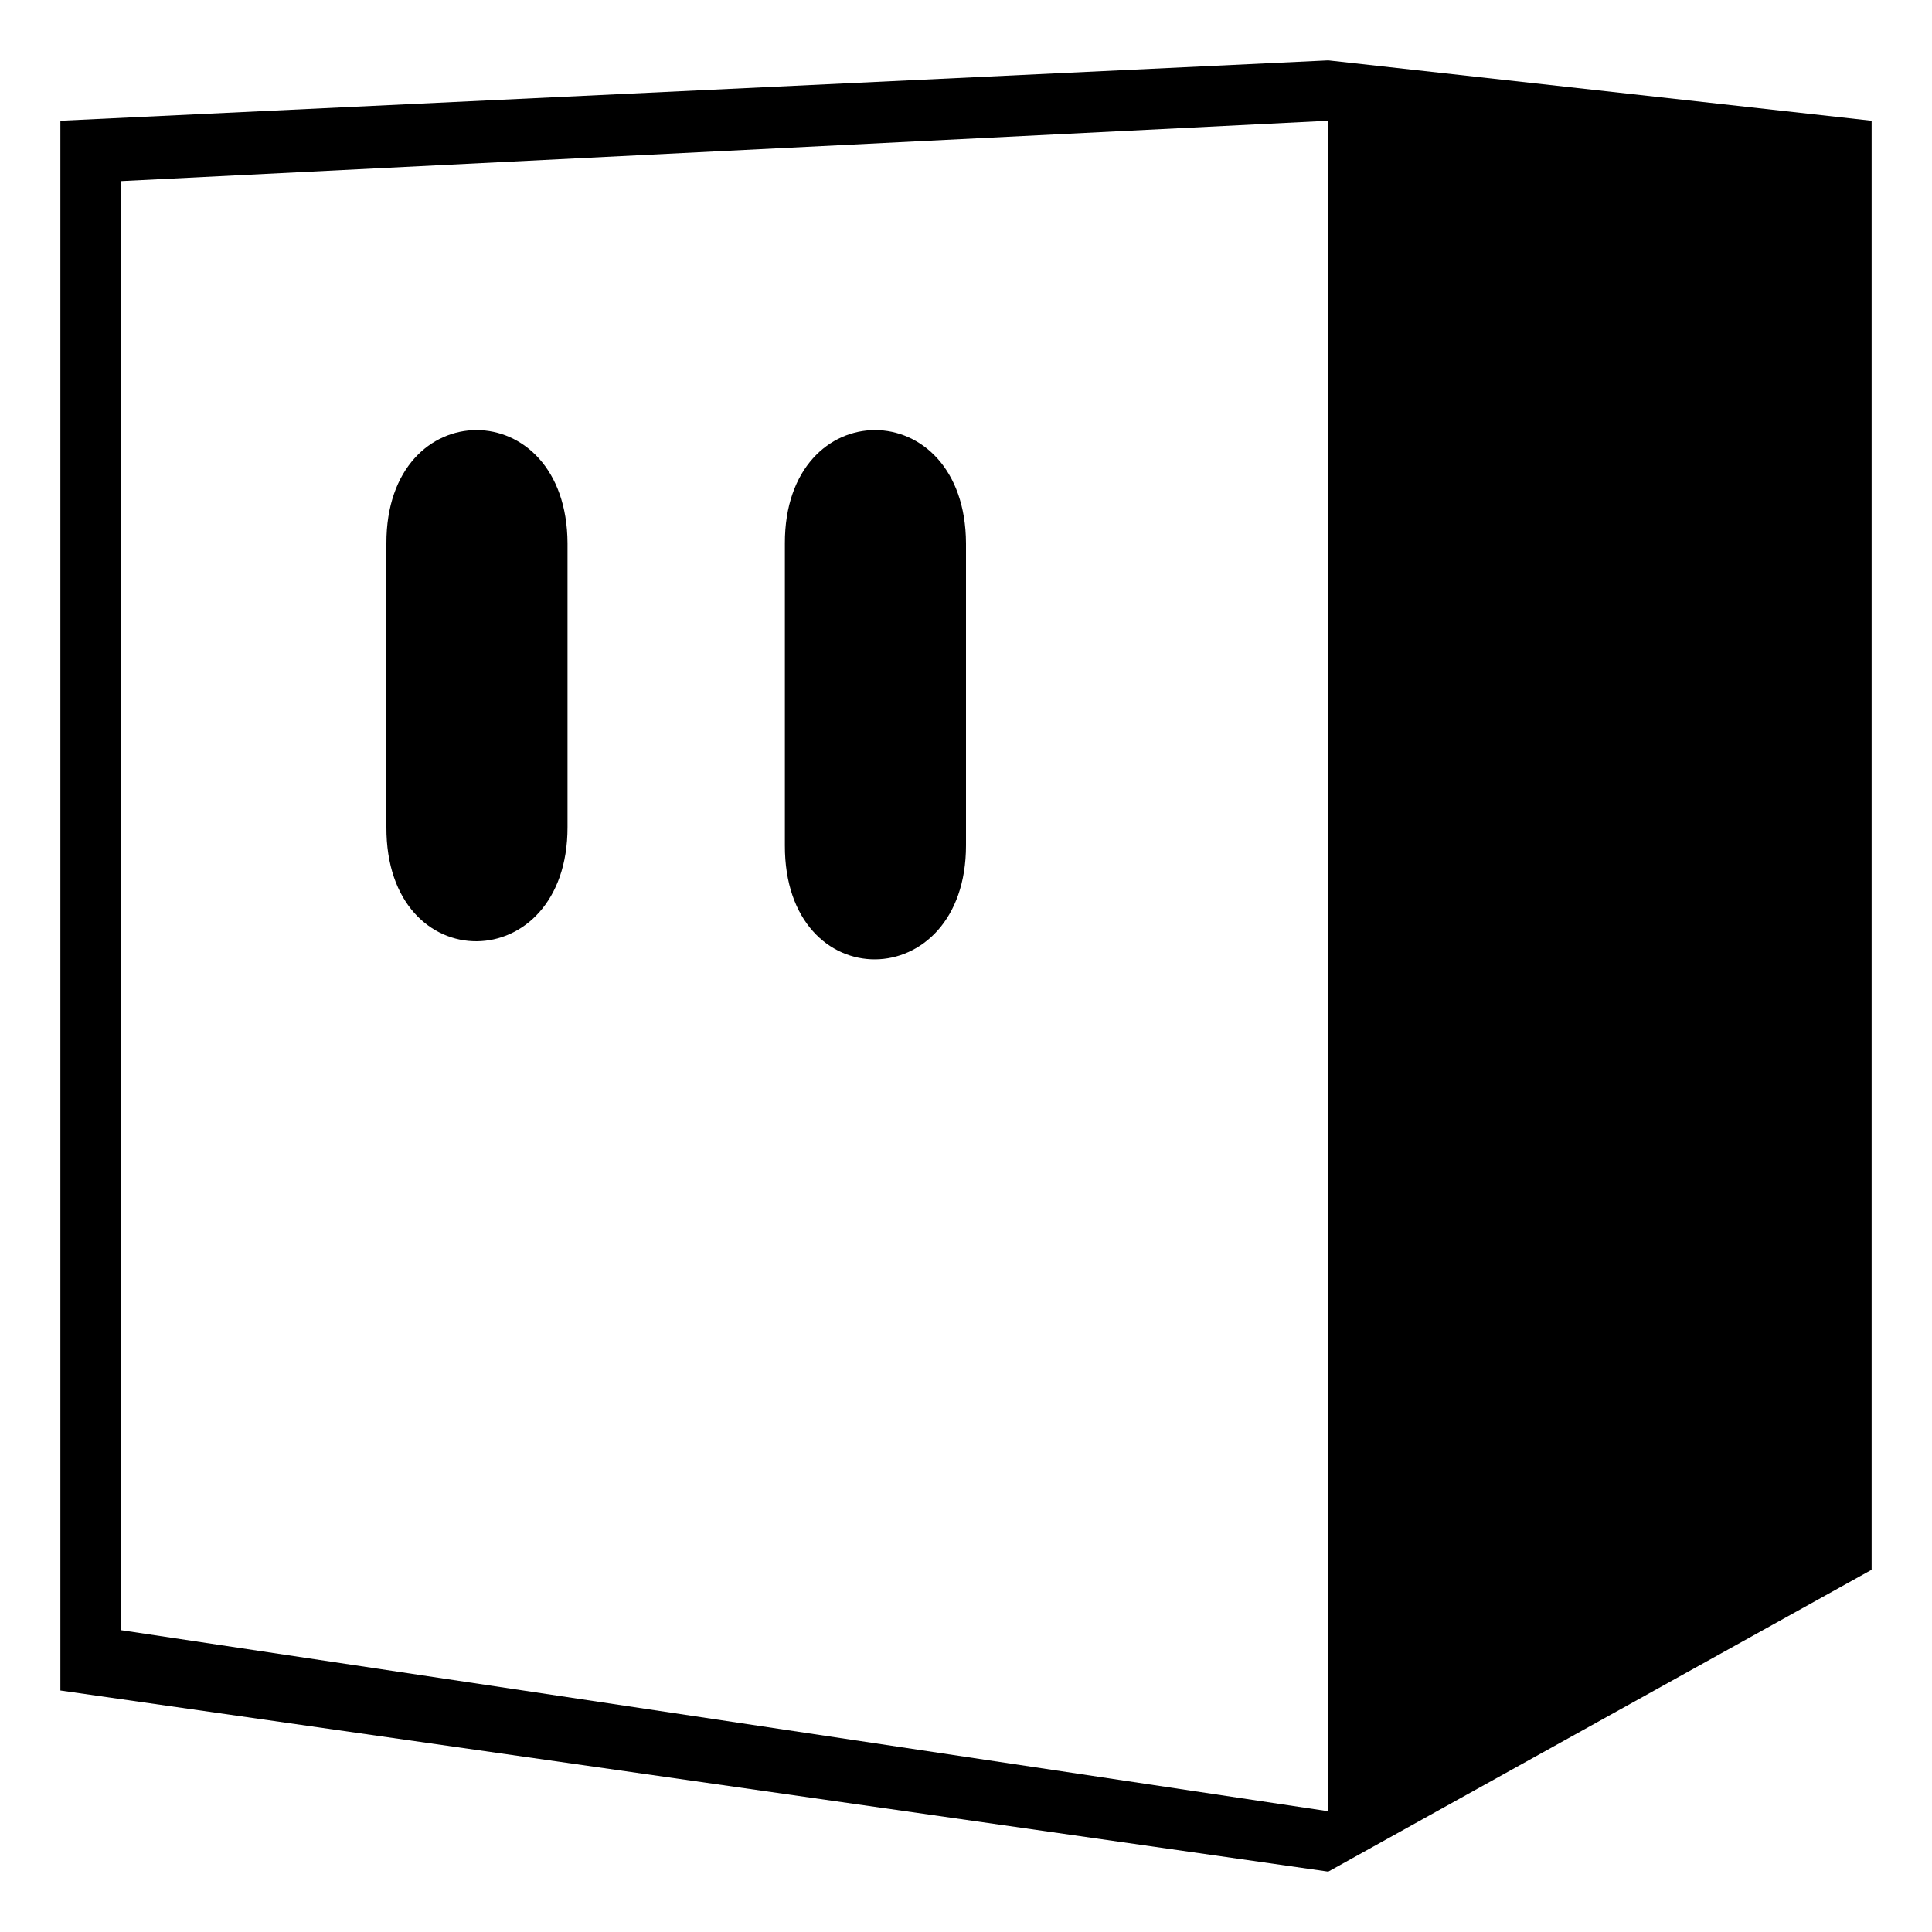
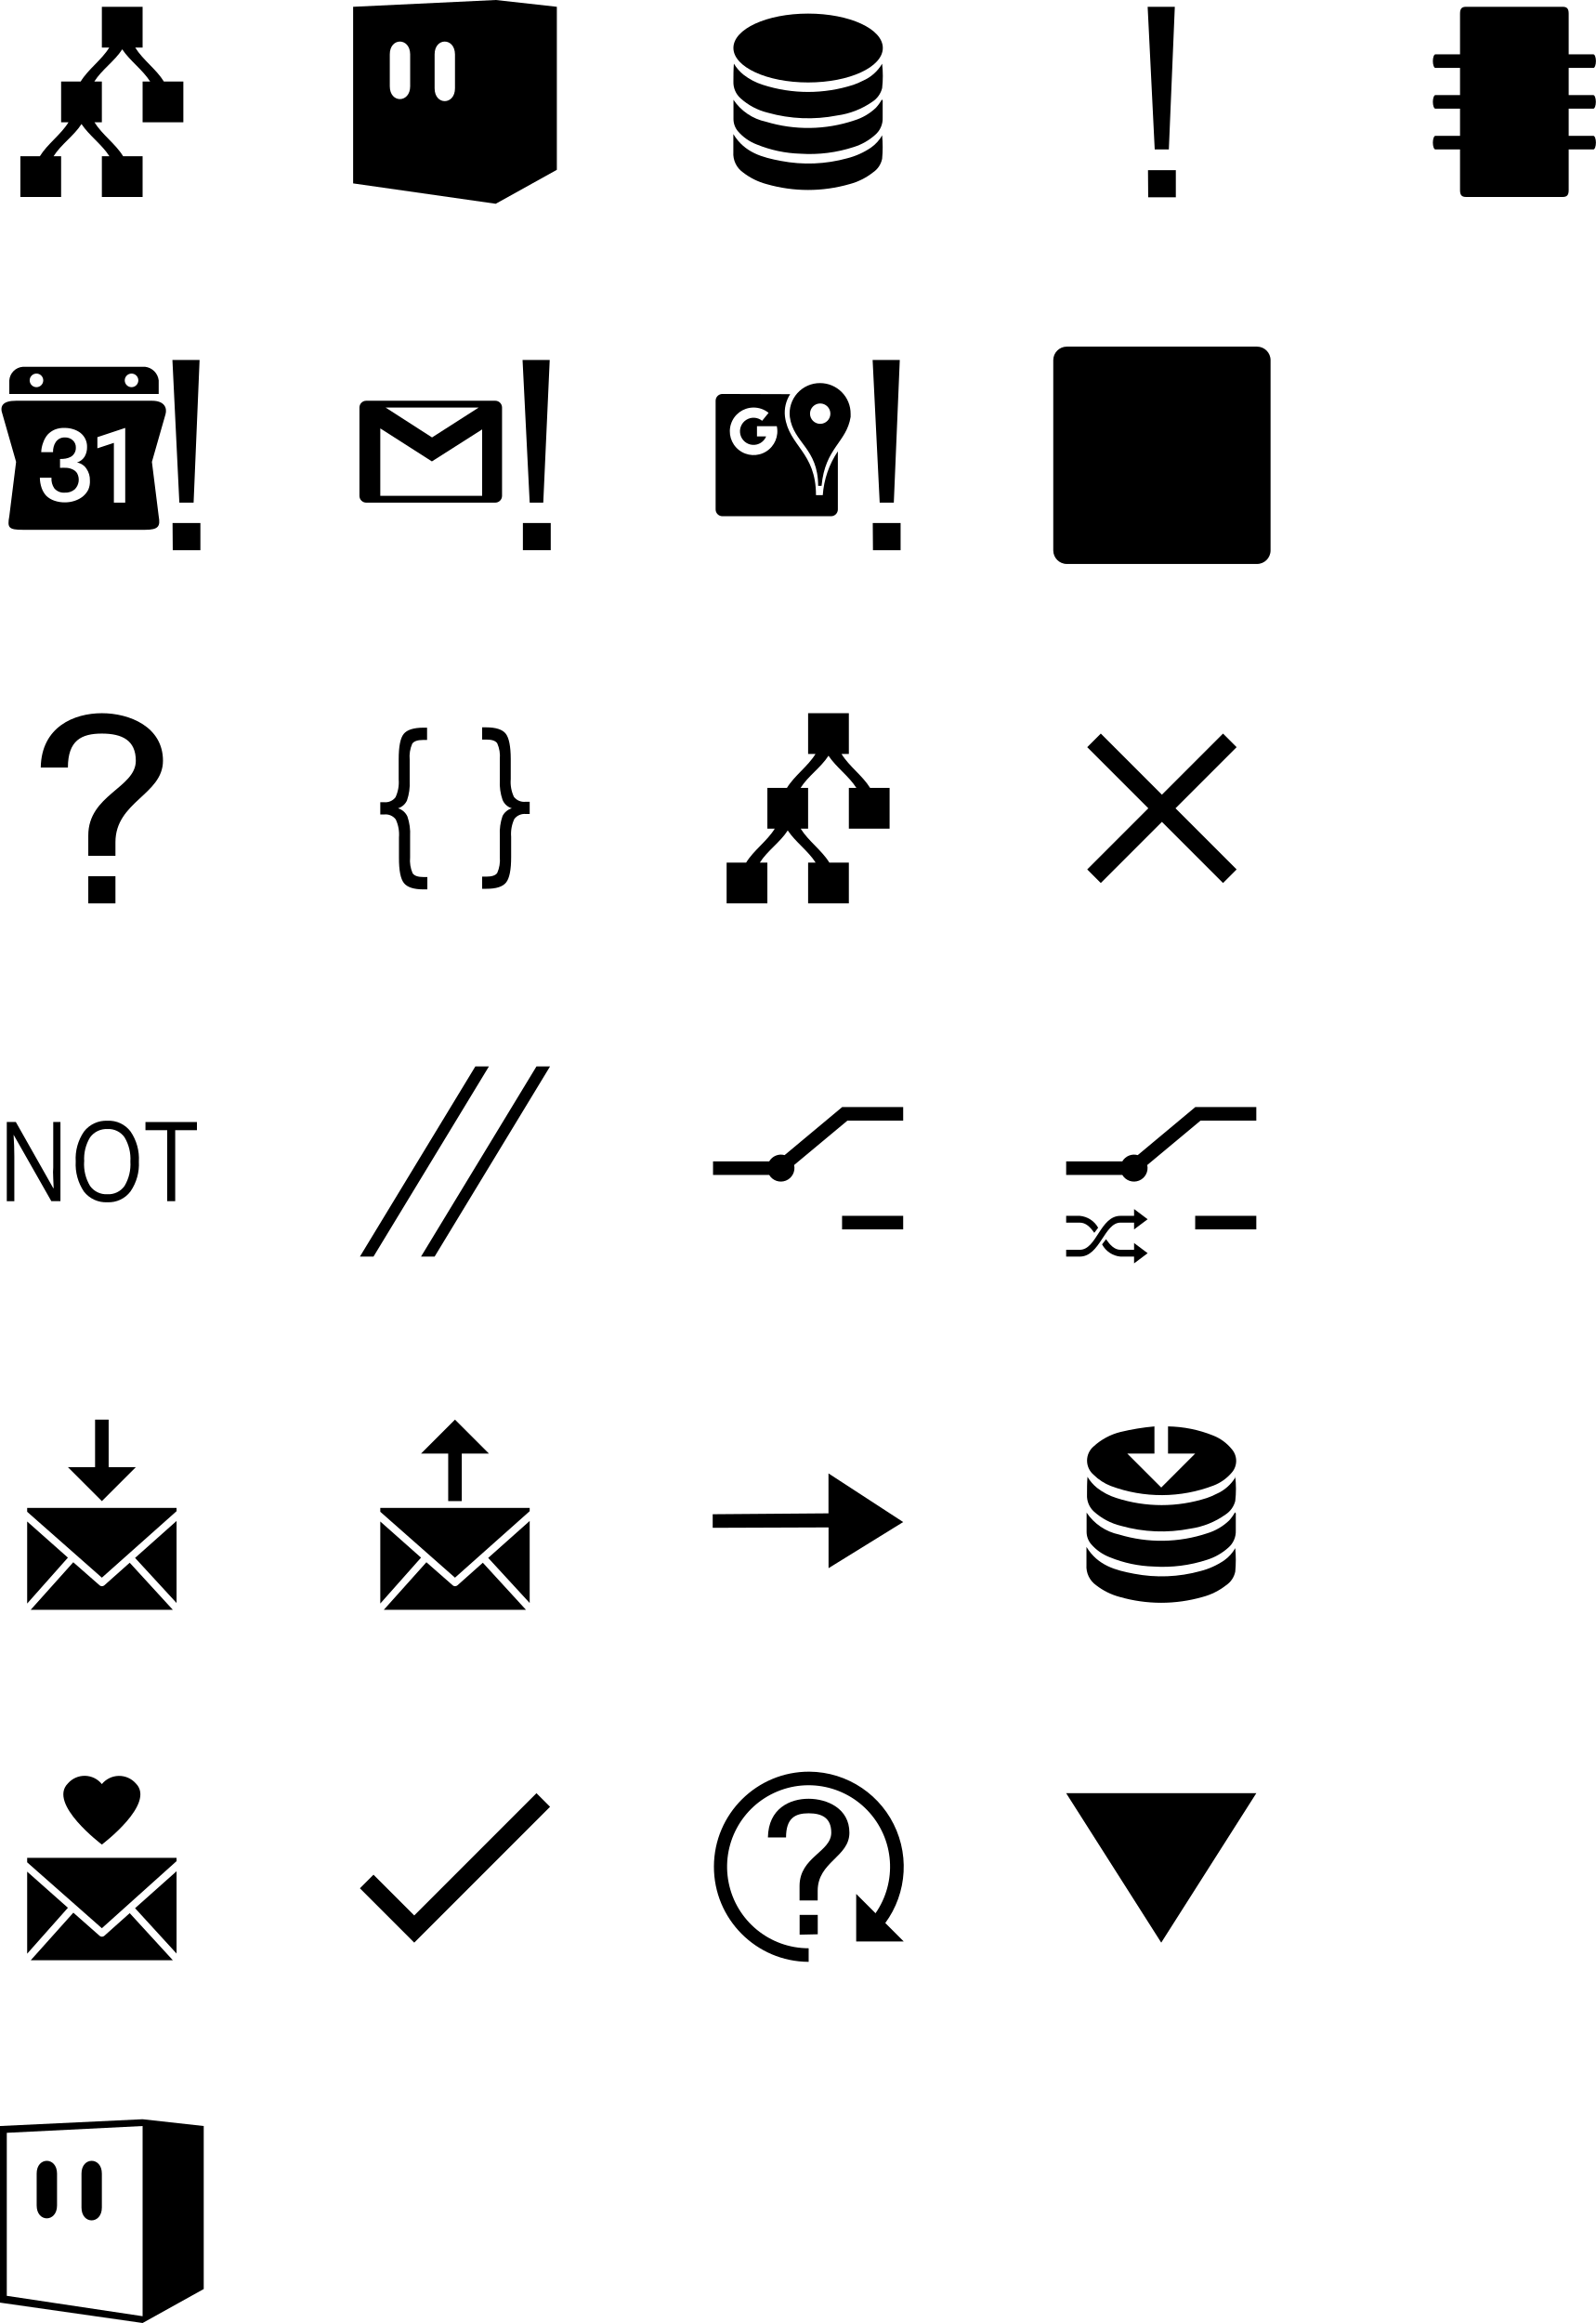
- <svg xmlns="http://www.w3.org/2000/svg" viewBox="0 0 32 32" version="1.1" id="svg3354" height="32" width="32">
-   <defs id="defs3356">
-     </defs>
+ <svg xmlns="http://www.w3.org/2000/svg" id="Calque_1" data-name="Calque 1" viewBox="0 0 235 342">
  <g id="layer1">
-     <path style="color:#000000;font-style:normal;font-variant:normal;font-weight:normal;font-stretch:normal;font-size:medium;line-height:normal;font-family:sans-serif;text-indent:0;text-align:start;text-decoration:none;text-decoration-line:none;text-decoration-style:solid;text-decoration-color:#000000;letter-spacing:normal;word-spacing:normal;text-transform:none;direction:ltr;block-progression:tb;writing-mode:lr-tb;baseline-shift:baseline;text-anchor:start;white-space:normal;clip-rule:nonzero;display:inline;overflow:visible;visibility:visible;opacity:1;isolation:auto;mix-blend-mode:normal;color-interpolation:sRGB;color-interpolation-filters:linearRGB;solid-color:#000000;solid-opacity:1;fill:#000000;fill-opacity:1;fill-rule:nonzero;stroke:none;stroke-width:0.5;stroke-linecap:butt;stroke-linejoin:miter;stroke-miterlimit:4;stroke-dasharray:none;stroke-dashoffset:0;stroke-opacity:1;color-rendering:auto;image-rendering:auto;shape-rendering:auto;text-rendering:auto;enable-background:accumulate" d="M 1,2 1,28 22,31 31,26 31,2 22,1 Z M 2,3 22,2 22,30 2,27 Z" id="path4368" />
-     <path style="opacity:1;fill:#000000;fill-opacity:1;stroke:none;stroke-width:0.5;stroke-miterlimit:4;stroke-dasharray:none;stroke-opacity:1" d="m 13,9 0,5 c -0.01,2.543 3.002,2.498 3,0 L 16,9 C 15.99,6.499 12.993,6.497 13,9 Z" id="path4291" />
-     <path id="path4293" d="m 6.4,9 0,4.7 c -0.01,2.543 3.002,2.498 3,0 l 0,-4.7 c -0.01,-2.501 -3.007,-2.503 -3,0 z" style="opacity:1;fill:#000000;fill-opacity:1;stroke:none;stroke-width:0.5;stroke-miterlimit:4;stroke-dasharray:none;stroke-opacity:1" />
-   </g>
+     <path id="rect3373" d="M16,2V8h1.09c-1.14,1.85-3.09,3.17-4.21,5H10v6h1.09C9.94,20.85,8,22.17,6.87,24H4v6h6V24H8.89c1.1-1.75,3-3,4.11-4.74,1.15,1.72,3,3,4.11,4.74H16v6h6V24H19.13c-1.12-1.83-3.07-3.15-4.22-5H16V13H14.89c1.1-1.75,3-3,4.11-4.74,1.15,1.72,3,3,4.11,4.74H22v6h6V13H25.13C24,11.17,22.06,9.85,20.91,8H22V2Z" transform="translate(-1 -1)" />
+   </g>
+   <g id="layer1-2" data-name="layer1">
+     <path id="path3363" d="M131,8.06c0,2.81-4.92,5.08-11,5.08s-11-2.28-11-5.08S113.92,3,120,3,131,5.25,131,8.06Z" transform="translate(-1 -1)" />
+     <g id="g3480">
+       <g id="Layer_2" data-name="Layer 2">
+         <path id="path3464" d="M109,15.68a7.68,7.68,0,0,0,4.79,3.24,21.39,21.39,0,0,0,13-.19A8,8,0,0,0,130,16.85a6.54,6.54,0,0,0,.86-1.2c.18.14.12.31.12.46,0,.73,0,1.47,0,2.2a3.17,3.17,0,0,1-1.11,2.55,8.52,8.52,0,0,1-3.1,1.77,20.82,20.82,0,0,1-7.89,1,18.44,18.44,0,0,1-6.44-1.36,6.89,6.89,0,0,1-2.76-1.93,2.79,2.79,0,0,1-.67-1.81c0-1,0-1.92,0-2.89" transform="translate(-1 -1)" />
+         <path id="path3466" d="M130.9,20.94a18.31,18.31,0,0,1,0,3.44,3.17,3.17,0,0,1-1.34,2,9.55,9.55,0,0,1-3.47,1.73,22.09,22.09,0,0,1-12.19,0,9.72,9.72,0,0,1-3.48-1.72,3.38,3.38,0,0,1-1.43-3c0-.83,0-1.66,0-2.65,1.68,2.77,4.31,3.44,7,3.95a21.46,21.46,0,0,0,9.78-.39,11.06,11.06,0,0,0,3.49-1.57,5.56,5.56,0,0,0,1.66-1.84" transform="translate(-1 -1)" />
+         <path id="path3468" d="M130.9,10.39a15.74,15.74,0,0,1,0,3.59,3.36,3.36,0,0,1-1.44,2A11.8,11.8,0,0,1,124.28,18a22,22,0,0,1-10.23-.41,9.2,9.2,0,0,1-4-2.12A3.15,3.15,0,0,1,109,13c0-.87,0-1.74.07-2.63A6.21,6.21,0,0,0,110.49,12a9,9,0,0,0,2.85,1.49,21.7,21.7,0,0,0,13.32,0,9.6,9.6,0,0,0,1.38-.59,6.11,6.11,0,0,0,2.86-2.52" transform="translate(-1 -1)" />
+       </g>
+     </g>
+   </g>
+   <g id="layer1-3" data-name="layer1">
+     <g id="layer3">
+       <g id="g3566">
+         <g id="Layer_2-2" data-name="Layer 2">
+           <path id="polygon3556" d="M170,2l4,0-.88,21h-2.08Z" transform="translate(-1 -1)" />
+           <path id="rect3558" d="M170.05,26.05l4.1,0v4h-4.07Z" transform="translate(-1 -1)" />
+         </g>
+       </g>
+     </g>
+   </g>
+   <g id="layer1-4" data-name="layer1">
+     <path id="path4957" d="M3.37,60c-2,0-2.44.8-2,2l2,7-1,8c-.31,1.68-.12,2,2,2h18c2,0,2.26-.54,2-2l-1-8,2-7c.26-.89-.1-2-2-2Zm7.18,4a4,4,0,0,1,1.2.18,3.42,3.42,0,0,1,1.07.53,2.56,2.56,0,0,1,1,2.12,2.69,2.69,0,0,1-.36,1.4,2.07,2.07,0,0,1-1.12.86v0a2.13,2.13,0,0,1,1.39.91,2.9,2.9,0,0,1,.51,1.74A3,3,0,0,1,14,73.1a3.17,3.17,0,0,1-.81,1,3.83,3.83,0,0,1-1.19.63,4.44,4.44,0,0,1-1.42.23A4.59,4.59,0,0,1,9,74.71,3.23,3.23,0,0,1,7.82,74a3.29,3.29,0,0,1-.69-1.16,4.78,4.78,0,0,1-.26-1.51H8.58A2.46,2.46,0,0,0,9,72.9a1.83,1.83,0,0,0,1.52.63A2.12,2.12,0,0,0,12,73.05a2,2,0,0,0,.35-2.39,1.5,1.5,0,0,0-.63-.54,2.44,2.44,0,0,0-.88-.24,8,8,0,0,0-1,0V68.57a3.93,3.93,0,0,0,.84-.06,2.45,2.45,0,0,0,.75-.26,1.47,1.47,0,0,0,.53-.53,1.5,1.5,0,0,0,.21-.82,1.38,1.38,0,0,0-.46-1.09,1.67,1.67,0,0,0-1.17-.41,1.6,1.6,0,0,0-.78.18,1.64,1.64,0,0,0-.55.5,2.2,2.2,0,0,0-.31.7,2.56,2.56,0,0,0-.09.79H7.07a4.32,4.32,0,0,1,.29-1.42A3.65,3.65,0,0,1,8,65a3.18,3.18,0,0,1,1.08-.76A3.57,3.57,0,0,1,10.55,64Zm8.89,0,0,11H17.77v-8.8l-2.43.8,0-1.64Z" transform="translate(-1 -1)" />
+     <g id="layer3-2" data-name="layer3">
+       <g id="g3566-2" data-name="g3566">
+         <g id="Layer_2-3" data-name="Layer 2">
+           <path id="polygon3556-2" data-name="polygon3556" d="M26.39,54l4,0-.88,21H27.41Z" transform="translate(-1 -1)" />
+           <path id="rect3558-2" data-name="rect3558" d="M26.41,78l4.1,0v4H26.44Z" transform="translate(-1 -1)" />
+         </g>
+       </g>
+     </g>
+     <path id="path4959" d="M4.37,55a2.16,2.16,0,0,0-2,2v2h22V57a2.28,2.28,0,0,0-2-2Zm2,1a1,1,0,1,1-1,1A1,1,0,0,1,6.37,56Zm14,0a1,1,0,1,1-1,1A1,1,0,0,1,20.37,56Z" transform="translate(-1 -1)" />
+   </g>
+   <g id="layer1-5" data-name="layer1">
+     <path id="rect5094" d="M54.93,60a1,1,0,0,0-1,1V74a1,1,0,0,0,1,1h19a1,1,0,0,0,1-1V61a1,1,0,0,0-1-1Zm2.85,1H71.49l-6.87,4.4v0ZM57,64.07l7.6,4.86v0L72,64.22V74H57Z" transform="translate(-1 -1)" />
+     <g id="layer3-3" data-name="layer3">
+       <g id="g3566-3" data-name="g3566">
+         <g id="Layer_2-4" data-name="Layer 2">
+           <path id="polygon3556-3" data-name="polygon3556" d="M77.95,54l4,0L81,75H79Z" transform="translate(-1 -1)" />
+           <path id="rect3558-3" data-name="rect3558" d="M78,78l4.1,0v4H78Z" transform="translate(-1 -1)" />
+         </g>
+       </g>
+     </g>
+   </g>
+   <path id="path5290" d="M121.78,57.4a4.46,4.46,0,0,0-4.47,5c.53,3.83,4.16,4.57,4.17,10.13h.5c.52-5.63,3.68-6.38,4.28-10.15q0-.22,0-.45A4.5,4.5,0,0,0,121.78,57.4Zm0,3a1.5,1.5,0,1,1-1.5,1.5A1.5,1.5,0,0,1,121.78,60.4Z" transform="translate(-1 -1)" />
+   <path id="rect5282" d="M107.38,59a1,1,0,0,0-1,1V76a1,1,0,0,0,1,1h16a1,1,0,0,0,1-1V67.44a13.2,13.2,0,0,0-2.22,6.46h-1c0-6.36-4-7.21-4.57-11.59a5,5,0,0,1,.77-3.28Zm4.52,2a3.5,3.5,0,0,1,2.28.78l-.95,1.17a2,2,0,1,0,.59,2.3h-1.35v-1.5h2.92A3.5,3.5,0,1,1,111.9,61Z" transform="translate(-1 -1)" />
+   <g id="layer3-4" data-name="layer3">
+     <g id="g3566-4" data-name="g3566">
+       <g id="Layer_2-5" data-name="Layer 2">
+         <path id="polygon3556-4" data-name="polygon3556" d="M129.5,54l4,0-.88,21h-2.08Z" transform="translate(-1 -1)" />
+         <path id="rect3558-4" data-name="rect3558" d="M129.52,78l4.1,0v4h-4.07Z" transform="translate(-1 -1)" />
+       </g>
+     </g>
+   </g>
+   <rect x="155.1" y="51.03" width="32" height="32" rx="2" ry="2" />
+   <g id="layer1-6" data-name="layer1">
+     <g id="layer3-5" data-name="layer3">
+       <path id="path3788" d="M21,113c0-3-2-4-5-4s-5,1-5,5H7c.1-6,4.92-8,9-8s9,2,9,7-7,6-7,12v2H14v-3C14,118,21,117,21,113Z" transform="translate(-1 -1)" />
+       <path id="path3790" d="M14,130h4v4L14,134Z" transform="translate(-1 -1)" />
+     </g>
+   </g>
+   <g id="layer1-7" data-name="layer1">
+     <g id="text3411">
+       <path id="path3425" d="M63.93,130.12v1.82h-.54q-2.17,0-2.91-.93t-.73-3.73v-3a5.25,5.25,0,0,0-.47-2.64,1.87,1.87,0,0,0-1.71-.73H57v-1.81h.53a1.87,1.87,0,0,0,1.71-.72,5.18,5.18,0,0,0,.47-2.61v-3q0-2.79.73-3.71t2.91-.93h.54v1.81h-.59q-1.23,0-1.6.56a4.75,4.75,0,0,0-.37,2.34v3.13a7.57,7.57,0,0,1-.4,2.88A2.13,2.13,0,0,1,59.61,120,2.22,2.22,0,0,1,61,121.22a7.67,7.67,0,0,1,.39,2.87v3.13a4.75,4.75,0,0,0,.37,2.34q.37.56,1.6.56Z" transform="translate(-1 -1)" />
+       <path id="path3427" d="M72,130.06h.62q1.23,0,1.6-.54a4.68,4.68,0,0,0,.38-2.34V124a7.57,7.57,0,0,1,.4-2.86A2.23,2.23,0,0,1,76.37,120,2.14,2.14,0,0,1,75,118.75a7.62,7.62,0,0,1-.4-2.87v-3.12a4.65,4.65,0,0,0-.38-2.33q-.37-.55-1.6-.55H72v-1.8h.55q2.19,0,2.92.93t.74,3.7v3a5.11,5.11,0,0,0,.47,2.61,1.91,1.91,0,0,0,1.72.72H79v1.8h-.54a1.9,1.9,0,0,0-1.72.73,5.18,5.18,0,0,0-.47,2.63v3q0,2.78-.74,3.72t-2.92.93H72Z" transform="translate(-1 -1)" />
+     </g>
+   </g>
+   <g id="layer1-8" data-name="layer1">
+     <path id="rect3373-2" data-name="rect3373" d="M120,106v6h1.09c-1.14,1.85-3.09,3.17-4.21,5H114v6h1.09c-1.15,1.85-3.1,3.17-4.22,5H108v6h6v-6h-1.11c1.1-1.75,3-3,4.11-4.74,1.15,1.72,3,3,4.11,4.74H120v6h6v-6h-2.87c-1.12-1.83-3.07-3.15-4.22-5H120v-6h-1.11c1.1-1.75,3-3,4.11-4.74,1.15,1.72,3,3,4.11,4.74H126v6h6v-6h-2.87c-1.13-1.83-3.07-3.15-4.21-5H126v-6Z" transform="translate(-1 -1)" />
+   </g>
+   <g id="layer1-9" data-name="layer1">
+     <g id="g3646">
+       <path id="path3650" d="M161.1,111l9,9-9,9,2,2,9-9,9,9,2-2-9-9,9-9-2-2-9,9-9-9Z" transform="translate(-1 -1)" />
+     </g>
+   </g>
+   <g id="layer1-10" data-name="layer1">
+     <g id="g3481">
+       <g id="Layer_2-6" data-name="Layer 2">
+         <g id="text3473">
+           <path id="path3528" d="M9.9,177.84H8.56L3,168.06H3q.11,1.72.11,3.16v6.63H2V166.18H3.33l5.51,9.74h.06q0-.22-.06-1.38t0-1.67v-6.69H9.9Z" transform="translate(-1 -1)" />
+           <path id="path3530" d="M21.45,172a7.06,7.06,0,0,1-1.23,4.4,4,4,0,0,1-3.41,1.6,4.11,4.11,0,0,1-3.45-1.57A7.18,7.18,0,0,1,12.15,172a7,7,0,0,1,1.22-4.41A4.12,4.12,0,0,1,16.83,166a4,4,0,0,1,3.4,1.59A7.07,7.07,0,0,1,21.45,172Zm-8.06,0a6.19,6.19,0,0,0,.87,3.6,2.94,2.94,0,0,0,2.54,1.22,2.9,2.9,0,0,0,2.54-1.22,6.24,6.24,0,0,0,.86-3.6,6.15,6.15,0,0,0-.86-3.56,2.88,2.88,0,0,0-2.52-1.22,3,3,0,0,0-2.56,1.23A6.08,6.08,0,0,0,13.4,172Z" transform="translate(-1 -1)" />
+           <path id="path3532" d="M26.8,177.84H25.62V167.39h-3.2v-1.2H30v1.2H26.8Z" transform="translate(-1 -1)" />
+         </g>
+       </g>
+     </g>
+   </g>
+   <g id="layer1-11" data-name="layer1">
+     <g id="g3487">
+       <path id="rect3498" d="M54,186l17-28h2L56,186Z" transform="translate(-1 -1)" />
+       <path id="path3523" d="M63,186l17-28h2L65,186Z" transform="translate(-1 -1)" />
+     </g>
+   </g>
+   <g id="layer1-12" data-name="layer1">
+     <g id="g3487-2" data-name="g3487">
+       <path id="path3473" d="M125,164v0l-8.46,7.06a2,2,0,0,0-2.27.92H106v2h8.27a2,2,0,0,0,3.67-1.46l7.85-6.54H134v-2h-9Zm0,16v2h9v-2Z" transform="translate(-1 -1)" />
+     </g>
+   </g>
+   <g id="layer1-13" data-name="layer1">
+     <g id="g3487-3" data-name="g3487">
+       <path id="path3479" d="M168,179v1h-2c-3,0-3.5,5-6,5h-2v1h2c3,0,3.61-5,6-5h2v1l2-1.5Z" transform="translate(-1 -1)" />
+       <path id="path3556" d="M158,180v1h2c.91,0,1.55.66,2.14,1.5l.57-.75A3.44,3.44,0,0,0,160,180Zm5.87,3.44-.58.76A3.41,3.41,0,0,0,166,186h2v1l2-1.5-2-1.5v1h-2C165.11,185,164.47,184.3,163.87,183.44Z" transform="translate(-1 -1)" />
+       <g id="layer1-2-2" data-name="layer1-2">
+         <g id="g3487-6">
+           <path id="path3473-2" data-name="path3473" d="M177,164v0l-8.46,7.06a2,2,0,0,0-2.27.92H158v2h8.27a2,2,0,0,0,3.67-1.46l7.85-6.54H186v-2h-9Zm0,16v2h9v-2Z" transform="translate(-1 -1)" />
+         </g>
+       </g>
+     </g>
+   </g>
+   <g id="layer1-14" data-name="layer1">
+     <g id="g3439">
+       <g id="Layer_1" data-name="Layer 1">
+         <path id="path3426" d="M5,225v12.08l6-6.76L5,225Zm11.36,9.4a.54.54,0,0,1-.34.13.52.52,0,0,1-.34-.12L11.79,231l-6.27,7H26.45l-6.35-6.93-3.74,3.33ZM27,237V224.92l-6.11,5.44ZM5,223v.57l11,9.7,11-9.79V223H5Z" transform="translate(-1 -1)" />
+       </g>
+       <g id="Layer_2-7" data-name="Layer 2">
+         <g id="g3429">
+           <path id="path3431" d="M16,222l5-5H17v-7H15v7H11Z" transform="translate(-1 -1)" />
+         </g>
+       </g>
+     </g>
+   </g>
+   <g id="layer1-15" data-name="layer1">
+     <g id="g3439-2" data-name="g3439">
+       <g id="Layer_1-2" data-name="Layer 1">
+         <path id="path3426-2" data-name="path3426" d="M57,225v12.08l6-6.76L57,225Zm11.36,9.4a.54.54,0,0,1-.34.13.52.52,0,0,1-.34-.12L63.79,231l-6.27,7H78.45l-6.35-6.93-3.74,3.33ZM79,237V224.92l-6.11,5.44ZM57,223v.57l11,9.7,11-9.79V223H57Z" transform="translate(-1 -1)" />
+       </g>
+       <g id="Layer_2-8" data-name="Layer 2">
+         <g id="g3429-2" data-name="g3429">
+           <path id="path3431-2" data-name="path3431" d="M68,210l-5,5h4v7h2v-7h4Z" transform="translate(-1 -1)" />
+         </g>
+       </g>
+     </g>
+   </g>
+   <g id="layer1-16" data-name="layer1">
+     <g id="g3469">
+       <g id="layer2">
+         <g id="g3665">
+           <path id="rect3655" d="M123,217.92l0,5.88-17.05.13v2l17.06-.06,0,6L134,225.08Z" transform="translate(-1 -1)" />
+         </g>
+       </g>
+     </g>
+   </g>
+   <g id="layer1-17" data-name="layer1">
+     <g id="g3480-2" data-name="g3480">
+       <g id="Layer_2-9" data-name="Layer 2">
+         <path id="path3462" d="M166,211.82a9.09,9.09,0,0,0-3.95,2.12,2.74,2.74,0,0,0,0,4.19,7.39,7.39,0,0,0,2.52,1.64,21.44,21.44,0,0,0,15.15-.07,6.69,6.69,0,0,0,2.66-1.89,2.62,2.62,0,0,0,0-3.47,6.65,6.65,0,0,0-2.74-2A18.5,18.5,0,0,0,173,211v4h4l-5,5-5-5h4v-4A34.13,34.13,0,0,0,166,211.82Z" transform="translate(-1 -1)" />
+         <path id="path3464-2" data-name="path3464" d="M161,223.68a7.68,7.68,0,0,0,4.79,3.24,21.39,21.39,0,0,0,13-.19,8,8,0,0,0,3.21-1.88,6.54,6.54,0,0,0,.86-1.2c.18.14.12.31.12.46,0,.73,0,1.47,0,2.2a3.17,3.17,0,0,1-1.11,2.55,8.52,8.52,0,0,1-3.1,1.77,20.82,20.82,0,0,1-7.89,1,18.44,18.44,0,0,1-6.44-1.36,6.89,6.89,0,0,1-2.76-1.93,2.79,2.79,0,0,1-.67-1.81c0-1,0-1.92,0-2.89" transform="translate(-1 -1)" />
+         <path id="path3466-2" data-name="path3466" d="M182.9,228.94a18.31,18.31,0,0,1,0,3.44,3.17,3.17,0,0,1-1.34,2,9.55,9.55,0,0,1-3.47,1.73,22.09,22.09,0,0,1-12.19,0,9.72,9.72,0,0,1-3.48-1.72,3.38,3.38,0,0,1-1.43-3c0-.83,0-1.66,0-2.65,1.68,2.77,4.31,3.44,7,3.95a21.46,21.46,0,0,0,9.78-.39,11.06,11.06,0,0,0,3.49-1.57,5.56,5.56,0,0,0,1.66-1.84" transform="translate(-1 -1)" />
+         <path id="path3468-2" data-name="path3468" d="M182.9,218.39a15.74,15.74,0,0,1,0,3.59,3.36,3.36,0,0,1-1.44,2,11.8,11.8,0,0,1-5.16,2.07,22,22,0,0,1-10.23-.41,9.2,9.2,0,0,1-4-2.12,3.15,3.15,0,0,1-1-2.47c0-.87,0-1.74.07-2.63a6.21,6.21,0,0,0,1.41,1.63,9,9,0,0,0,2.85,1.49,21.7,21.7,0,0,0,13.32,0,9.6,9.6,0,0,0,1.38-.59,6.11,6.11,0,0,0,2.86-2.52" transform="translate(-1 -1)" />
+       </g>
+     </g>
+   </g>
+   <g id="layer1-18" data-name="layer1">
+     <path id="path3910" d="M11,263.56c-3,3,5,9,5,9s8-6,5-9a3.28,3.28,0,0,0-5,.1A3.26,3.26,0,0,0,11,263.56Z" transform="translate(-1 -1)" />
+     <g id="layer1-7-2" data-name="layer1-7">
+       <g id="g3439-3" data-name="g3439">
+         <g id="Layer_1-3" data-name="Layer 1">
+           <path id="path3426-3" data-name="path3426" d="M5,276.55v12.08l6-6.76-6-5.32ZM16.36,286a.54.54,0,0,1-.34.13.52.52,0,0,1-.34-.12l-3.88-3.42-6.27,7H26.45l-6.35-6.93L16.36,286ZM27,288.61V276.49l-6.11,5.44Zm-22-14v.57l11,9.7L27,275v-.48H5Z" transform="translate(-1 -1)" />
+         </g>
+       </g>
+     </g>
+   </g>
+   <g id="layer1-19" data-name="layer1">
+     <g id="g3805">
+       <g id="Layer_3" data-name="Layer 3">
+         <path id="path3797" d="M82,267,62,287l-8-8,2-2,6,6,18-18Z" transform="translate(-1 -1)" />
+       </g>
+     </g>
+   </g>
+   <g id="layer1-20" data-name="layer1">
+     <g id="g3436">
+       <path id="ellipse3348" d="M100.78,254.92" transform="translate(-1 -1)" style="fill:none" />
+       <path id="path3362" d="M100.78,254.92" transform="translate(-1 -1)" style="fill:none" />
+       <path id="path3450" d="M120.18,261.83a14,14,0,1,0-.1,28v-2a12,12,0,1,1,8.48-3.52l1.42,1.42a14,14,0,0,0-9.8-23.9Z" transform="translate(-1 -1)" />
+       <path id="rect3452" d="M127.08,279.83l7,7h-7Z" transform="translate(-1 -1)" />
+       <g id="layer1-2-3" data-name="layer1-2">
+         <g id="layer3-6" data-name="layer3">
+           <path id="path3788-2" data-name="path3788" d="M123.41,270.81c0-2.14-1.33-2.85-3.33-2.85s-3.33.71-3.33,3.56h-2.67c.07-4.3,3.28-5.71,6-5.7s6,1.42,6,5-4.67,4.27-4.67,8.55v1.42h-2.67v-2.14C118.75,274.37,123.41,273.66,123.41,270.81Z" transform="translate(-1 -1)" />
+           <path id="path3790-2" data-name="path3790" d="M118.75,282.92h2.67v2.85l-2.67.06Z" transform="translate(-1 -1)" />
+         </g>
+       </g>
+     </g>
+   </g>
+   <g id="layer1-21" data-name="layer1">
+     <path id="path3421" d="M172,287l-14-22h28Z" transform="translate(-1 -1)" />
+   </g>
+   <g id="layer1-22" data-name="layer1">
+     <path id="path4368" d="M1,314v26l21,3,9-5V314l-9-1Zm1,1,20-1v28L2,339Z" transform="translate(-1 -1)" />
+     <path id="path4291" d="M13,321v5c0,2.54,3,2.5,3,0v-5C16,318.5,13,318.5,13,321Z" transform="translate(-1 -1)" />
+     <path id="path4293" d="M6.4,321v4.7c0,2.54,3,2.5,3,0V321C9.39,318.5,6.39,318.5,6.4,321Z" transform="translate(-1 -1)" />
+   </g>
+   <g id="layer1-23" data-name="layer1">
+     <path id="path4368-2" data-name="path4368" d="M74,1,53,2V28l21,3,9-5V2ZM59.89,7.12c.75,0,1.5.63,1.51,1.88v4.7c0,2.5-3,2.54-3,0V9C58.4,7.75,59.14,7.12,59.89,7.12Zm6.6,0c.75,0,1.5.63,1.51,1.88v5c0,2.5-3,2.54-3,0V9C65,7.75,65.74,7.12,66.49,7.12Z" transform="translate(-1 -1)" />
+   </g>
+   <path d="M231.11,30H216.89c-.64,0-.89-.28-.89-1V3c0-.72.25-1,.89-1h14.22c.64,0,.89.28.89,1V29C232,29.72,231.75,30,231.11,30Z" transform="translate(-1 -1)" />
+   <path d="M231.13,9h4.51c.2,0,.37.45.37,1h0c0,.54-.17,1-.37,1h-4.51" transform="translate(-1 -1)" />
+   <path d="M231.13,15h4.5c.2,0,.37.45.37,1h0c0,.55-.17,1-.37,1h-4.5" transform="translate(-1 -1)" />
+   <path d="M231.13,21h4.51c.2,0,.37.45.37,1h0c0,.55-.17,1-.37,1h-4.51" transform="translate(-1 -1)" />
+   <path d="M216.88,9h-4.51c-.2,0-.37.45-.37,1h0c0,.54.17,1,.37,1h4.51" transform="translate(-1 -1)" />
+   <path d="M216.87,15h-4.5c-.2,0-.37.45-.37,1h0c0,.55.17,1,.37,1h4.5" transform="translate(-1 -1)" />
+   <path d="M216.88,21h-4.51c-.2,0-.37.45-.37,1h0c0,.56.17,1,.37,1h4.51" transform="translate(-1 -1)" />
</svg>
